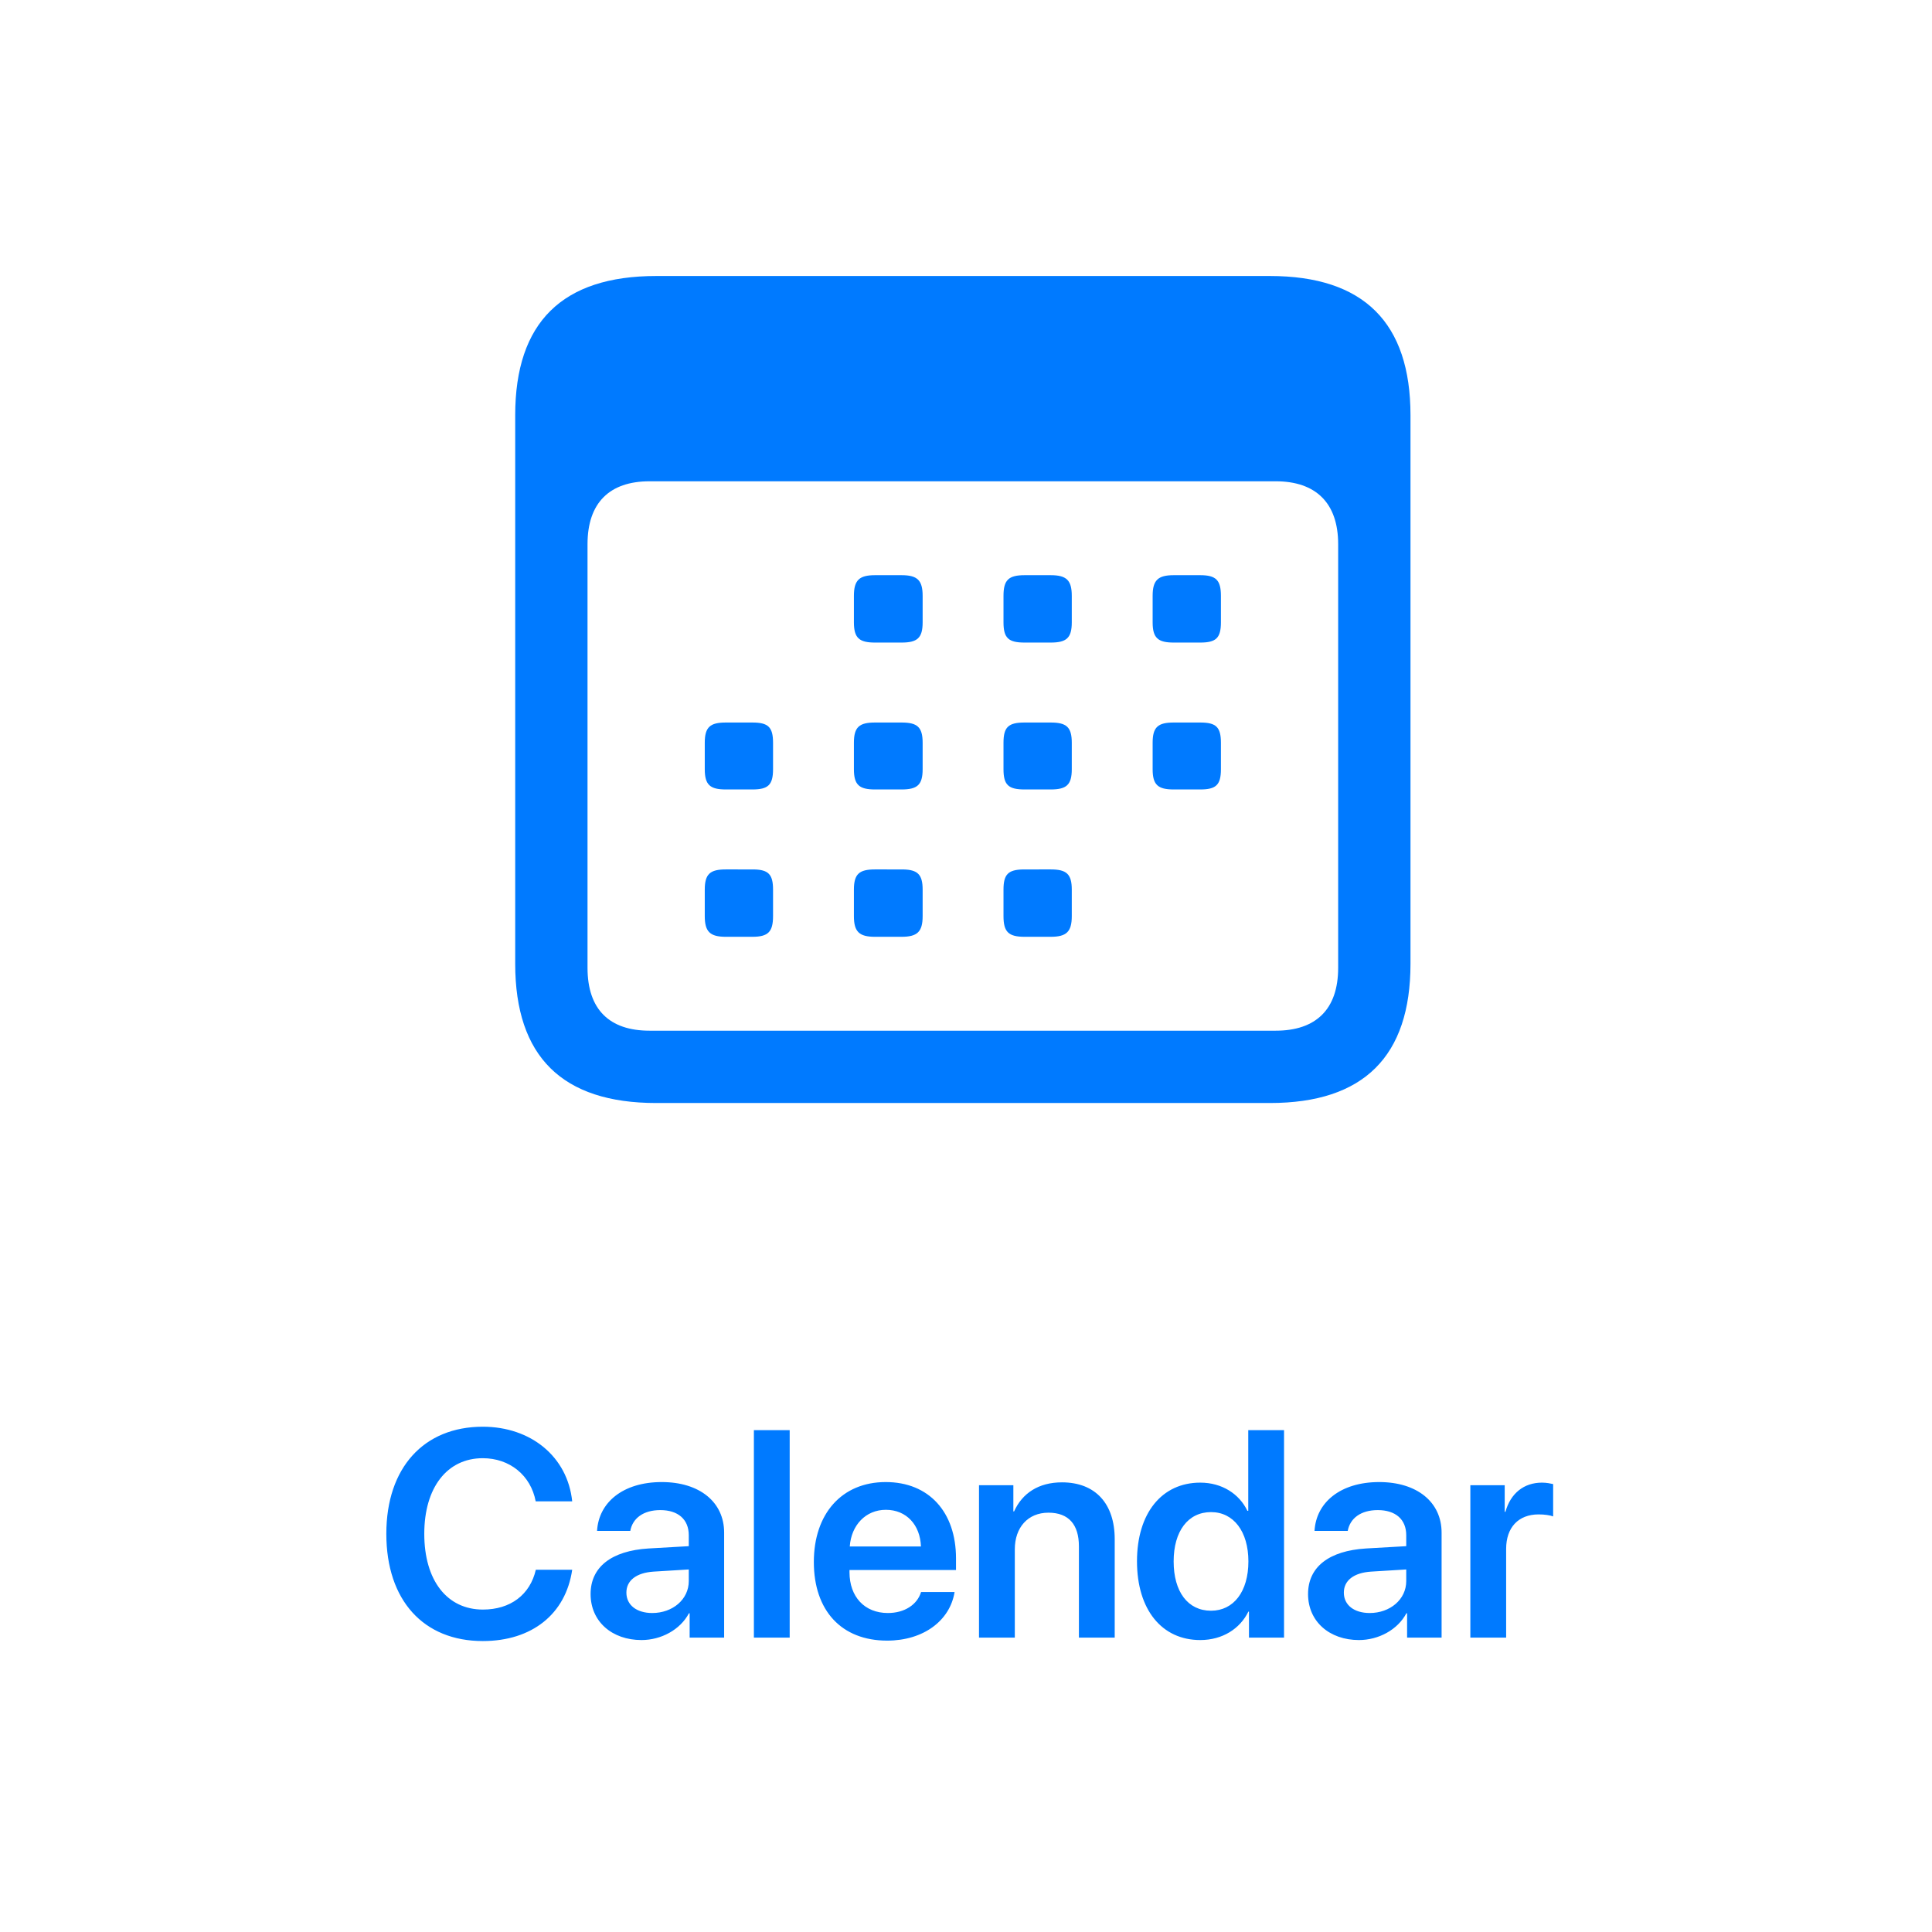
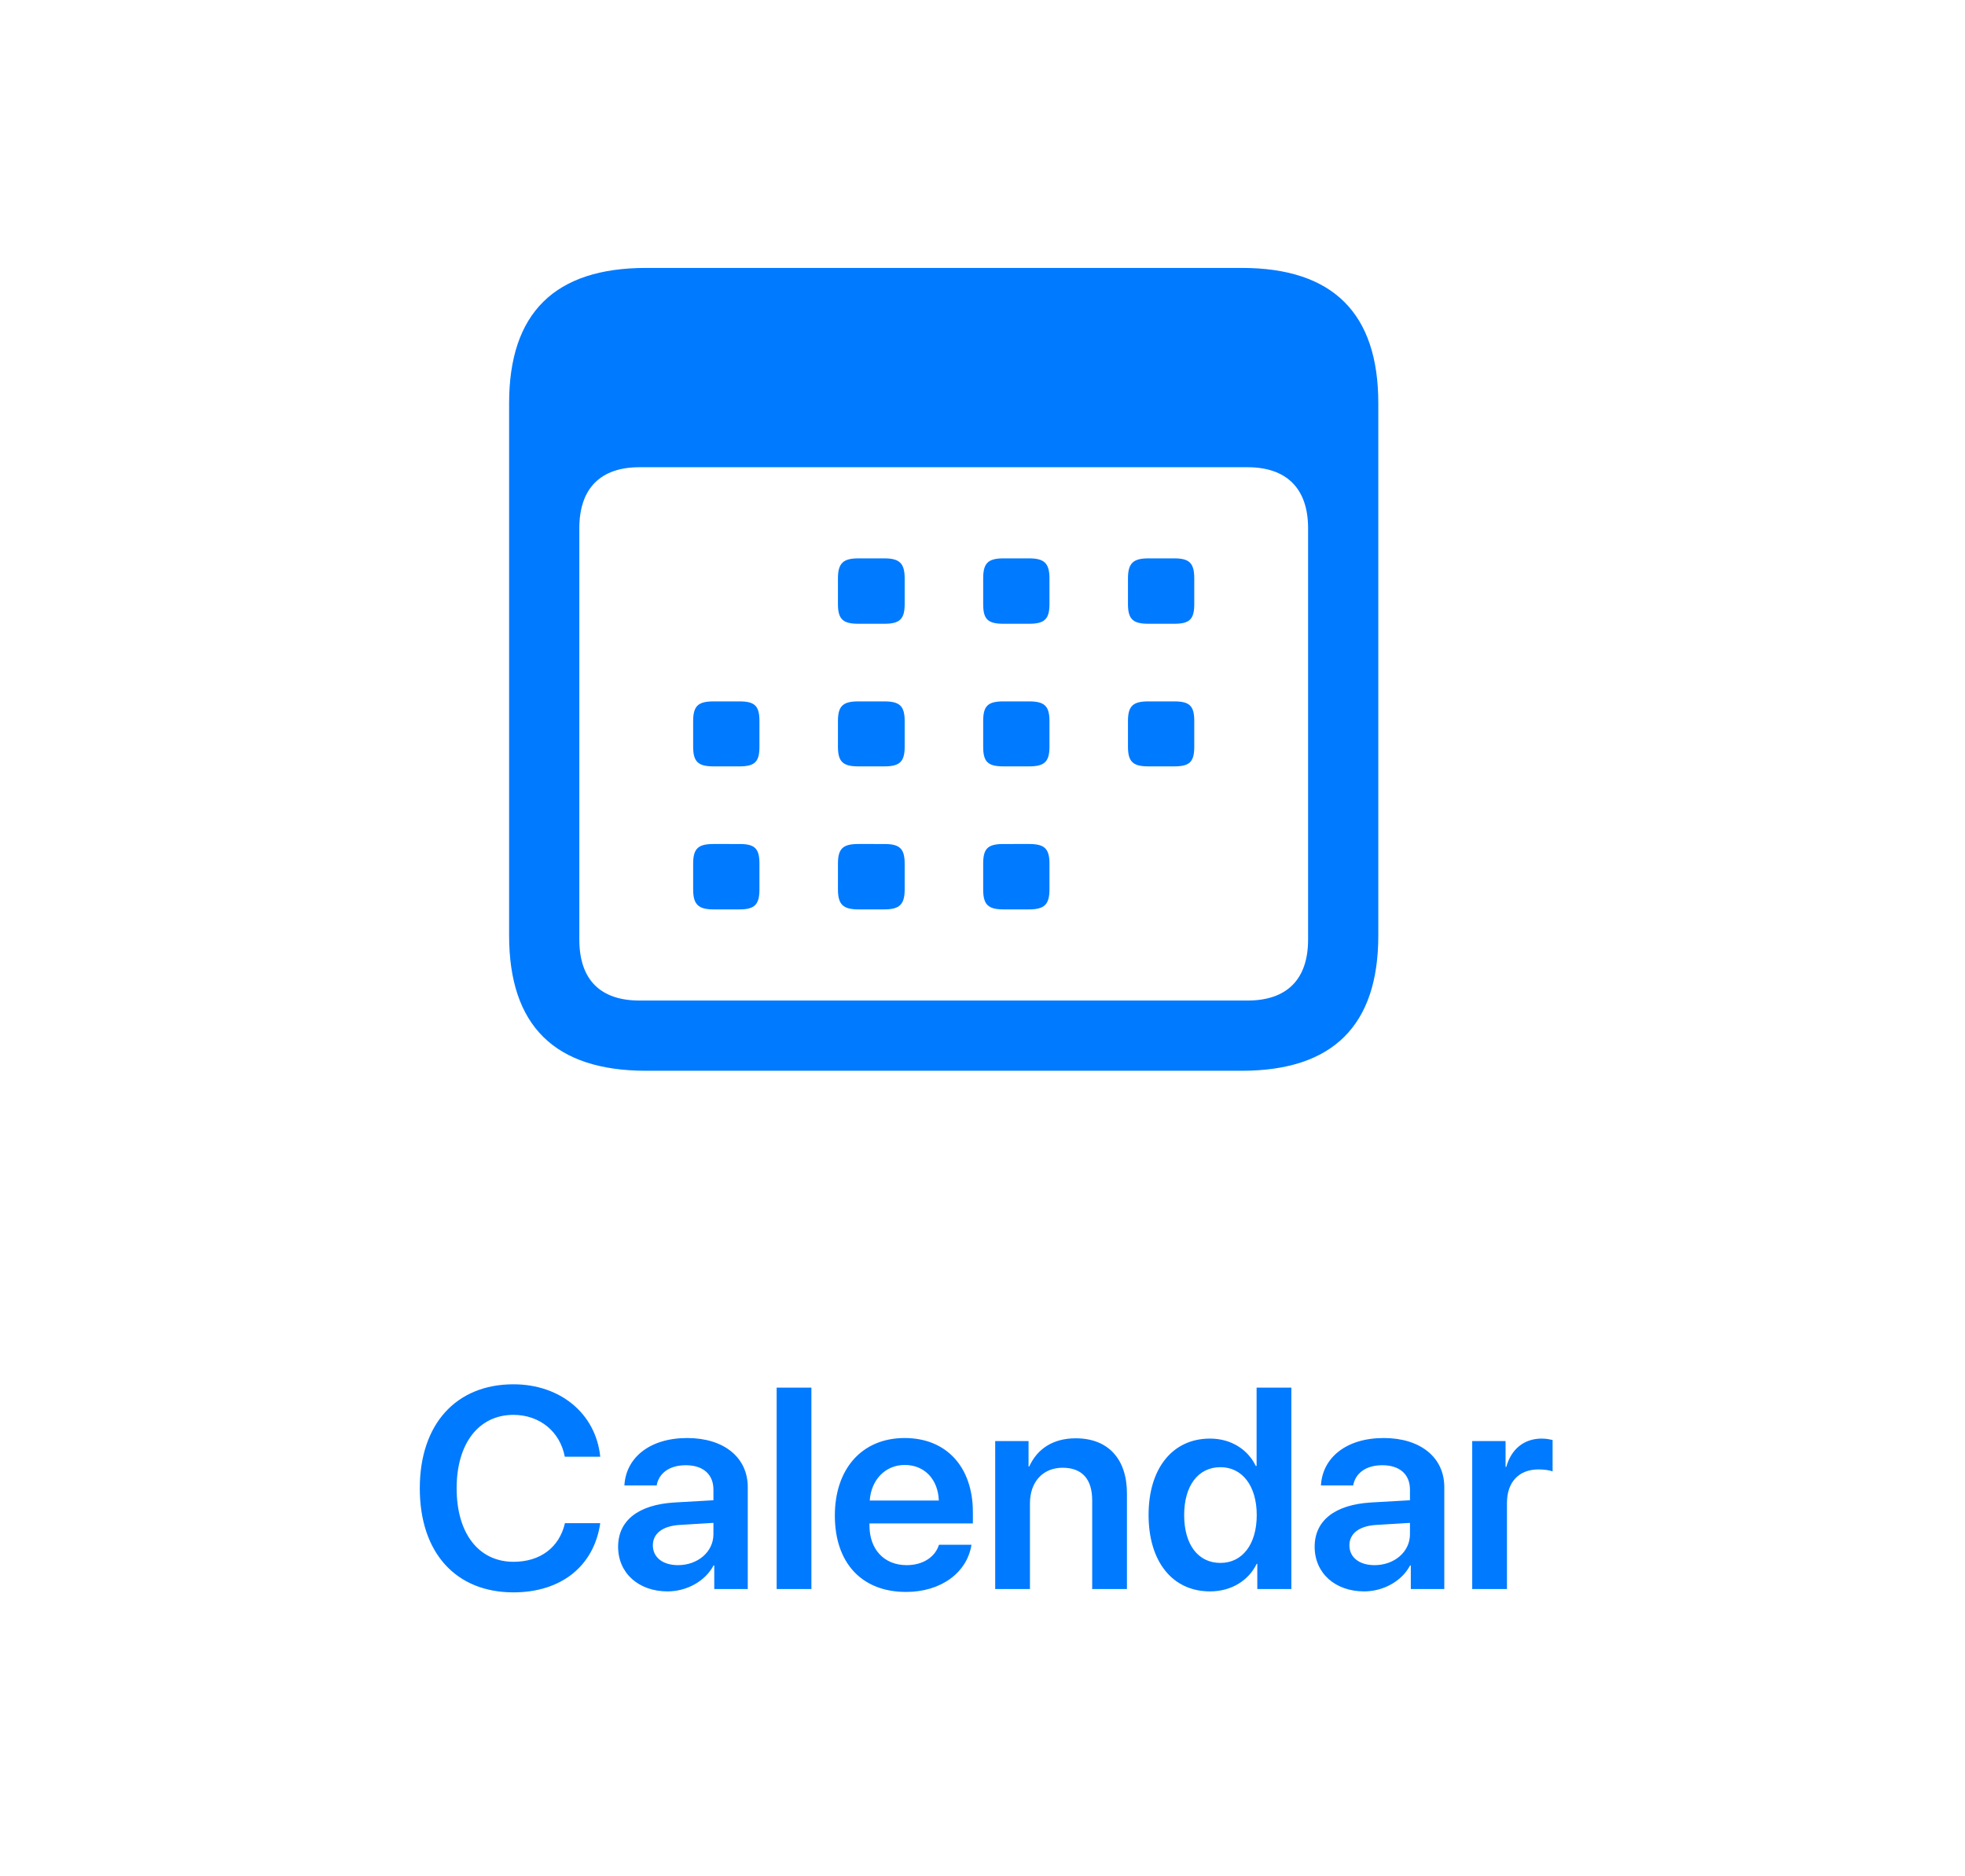
- <svg xmlns="http://www.w3.org/2000/svg" width="210px" height="210px" viewBox="0 0 210 210" version="1.1">
+ <svg xmlns="http://www.w3.org/2000/svg" width="220px" height="210px" viewBox="0 0 220 210" version="1.1">
  <g id="Calendar" stroke="none" stroke-width="1" fill="none" fill-rule="evenodd">
-     <path d="M71.332,119.893 L138.031,119.893 C148.236,119.893 153.314,114.814 153.314,104.756 L153.314,45.137 C153.314,35.078 148.236,30 138.031,30 L71.332,30 C61.127,30 56,35.029 56,45.137 L56,104.756 C56,114.863 61.127,119.893 71.332,119.893 Z M70.6,112.031 C66.254,112.031 63.861,109.736 63.861,105.195 L63.861,59.15 C63.861,54.658 66.254,52.314 70.6,52.314 L138.666,52.314 C143.012,52.314 145.453,54.658 145.453,59.15 L145.453,105.195 C145.453,109.736 143.012,112.031 138.666,112.031 L70.6,112.031 Z M95.111,69.844 L97.992,69.844 C99.701,69.844 100.287,69.355 100.287,67.646 L100.287,64.766 C100.287,63.057 99.701,62.52 97.992,62.52 L95.111,62.52 C93.402,62.52 92.816,63.057 92.816,64.766 L92.816,67.646 C92.816,69.355 93.402,69.844 95.111,69.844 Z M111.371,69.844 L114.203,69.844 C115.912,69.844 116.498,69.355 116.498,67.646 L116.498,64.766 C116.498,63.057 115.912,62.52 114.203,62.52 L111.371,62.52 C109.613,62.52 109.076,63.057 109.076,64.766 L109.076,67.646 C109.076,69.355 109.613,69.844 111.371,69.844 Z M127.582,69.844 L130.463,69.844 C132.172,69.844 132.709,69.355 132.709,67.646 L132.709,64.766 C132.709,63.057 132.172,62.52 130.463,62.52 L127.582,62.52 C125.873,62.52 125.287,63.057 125.287,64.766 L125.287,67.646 C125.287,69.355 125.873,69.844 127.582,69.844 Z M78.9,85.811 L81.781,85.811 C83.49,85.811 84.027,85.322 84.027,83.613 L84.027,80.732 C84.027,79.023 83.49,78.535 81.781,78.535 L78.9,78.535 C77.191,78.535 76.605,79.023 76.605,80.732 L76.605,83.613 C76.605,85.322 77.191,85.811 78.9,85.811 Z M95.111,85.811 L97.992,85.811 C99.701,85.811 100.287,85.322 100.287,83.613 L100.287,80.732 C100.287,79.023 99.701,78.535 97.992,78.535 L95.111,78.535 C93.402,78.535 92.816,79.023 92.816,80.732 L92.816,83.613 C92.816,85.322 93.402,85.811 95.111,85.811 Z M111.371,85.811 L114.203,85.811 C115.912,85.811 116.498,85.322 116.498,83.613 L116.498,80.732 C116.498,79.023 115.912,78.535 114.203,78.535 L111.371,78.535 C109.613,78.535 109.076,79.023 109.076,80.732 L109.076,83.613 C109.076,85.322 109.613,85.811 111.371,85.811 Z M127.582,85.811 L130.463,85.811 C132.172,85.811 132.709,85.322 132.709,83.613 L132.709,80.732 C132.709,79.023 132.172,78.535 130.463,78.535 L127.582,78.535 C125.873,78.535 125.287,79.023 125.287,80.732 L125.287,83.613 C125.287,85.322 125.873,85.811 127.582,85.811 Z M78.9,101.826 L81.781,101.826 C83.49,101.826 84.027,101.289 84.027,99.58 L84.027,96.699 C84.027,95.051 83.528,94.538 81.96,94.504 L78.9,94.502 C77.191,94.502 76.605,94.99 76.605,96.699 L76.605,99.58 C76.605,101.289 77.191,101.826 78.9,101.826 Z M95.111,101.826 L97.992,101.826 C99.701,101.826 100.287,101.289 100.287,99.58 L100.287,96.699 C100.287,95.051 99.742,94.538 98.171,94.504 L95.111,94.502 C93.402,94.502 92.816,94.99 92.816,96.699 L92.816,99.58 C92.816,101.289 93.402,101.826 95.111,101.826 Z M111.371,101.826 C109.613,101.826 109.076,101.289 109.076,99.58 L109.076,96.699 C109.076,95.051 109.576,94.538 111.187,94.504 L114.203,94.502 C115.912,94.502 116.498,94.99 116.498,96.699 L116.498,99.58 C116.498,101.289 115.912,101.826 114.203,101.826 L111.371,101.826 Z" fill="#007AFF" fill-rule="nonzero" />
-     <path d="M52.477,178.375 C57.805,178.375 61.492,175.453 62.195,170.625 L58.242,170.625 C57.617,173.344 55.477,174.953 52.492,174.953 C48.586,174.953 46.117,171.781 46.117,166.719 C46.117,161.688 48.602,158.5 52.477,158.5 C55.398,158.5 57.695,160.359 58.227,163.188 L62.195,163.188 C61.695,158.344 57.711,155.078 52.477,155.078 C46.07,155.078 41.992,159.531 41.992,166.719 C41.992,173.953 46.039,178.375 52.477,178.375 Z M69.727,178.266 C71.852,178.266 73.93,177.156 74.883,175.359 L74.961,175.359 L74.961,178 L78.711,178 L78.711,166.594 C78.711,163.266 76.039,161.094 71.93,161.094 C67.711,161.094 65.07,163.312 64.898,166.406 L68.508,166.406 C68.758,165.031 69.93,164.141 71.773,164.141 C73.695,164.141 74.867,165.141 74.867,166.875 L74.867,168.062 L70.492,168.312 C66.461,168.562 64.195,170.328 64.195,173.266 C64.195,176.25 66.523,178.266 69.727,178.266 Z M70.898,175.328 C69.211,175.328 68.086,174.469 68.086,173.109 C68.086,171.797 69.164,170.953 71.039,170.828 L74.867,170.594 L74.867,171.859 C74.867,173.859 73.102,175.328 70.898,175.328 Z M81.945,178 L85.836,178 L85.836,155.453 L81.945,155.453 L81.945,178 Z M100.117,173.047 C99.695,174.422 98.32,175.328 96.508,175.328 C93.961,175.328 92.336,173.547 92.336,170.891 L92.336,170.656 L103.914,170.656 L103.914,169.391 C103.914,164.359 100.977,161.094 96.273,161.094 C91.492,161.094 88.461,164.547 88.461,169.781 C88.461,175.062 91.461,178.328 96.43,178.328 C100.352,178.328 103.258,176.172 103.758,173.047 L100.117,173.047 Z M96.289,164.109 C98.523,164.109 100.023,165.75 100.102,168.094 L92.367,168.094 C92.523,165.781 94.102,164.109 96.289,164.109 Z M106.414,178 L110.305,178 L110.305,168.406 C110.305,166.031 111.727,164.422 113.961,164.422 C116.18,164.422 117.273,165.734 117.273,168.078 L117.273,178 L121.164,178 L121.164,167.297 C121.164,163.469 119.086,161.125 115.43,161.125 C112.883,161.125 111.117,162.312 110.227,164.281 L110.148,164.281 L110.148,161.438 L106.414,161.438 L106.414,178 Z M130.461,178.266 C132.883,178.266 134.789,177.031 135.695,175.172 L135.758,175.172 L135.758,178 L139.57,178 L139.57,155.453 L135.68,155.453 L135.68,164.219 L135.586,164.219 C134.711,162.391 132.836,161.156 130.461,161.156 C126.289,161.156 123.586,164.469 123.586,169.703 C123.586,174.969 126.289,178.266 130.461,178.266 Z M131.633,164.359 C134.086,164.359 135.695,166.469 135.695,169.719 C135.695,173 134.086,175.078 131.633,175.078 C129.117,175.078 127.57,173.016 127.57,169.719 C127.57,166.438 129.133,164.359 131.633,164.359 Z M147.711,178.266 C149.836,178.266 151.914,177.156 152.867,175.359 L152.945,175.359 L152.945,178 L156.695,178 L156.695,166.594 C156.695,163.266 154.023,161.094 149.914,161.094 C145.695,161.094 143.055,163.312 142.883,166.406 L146.492,166.406 C146.742,165.031 147.914,164.141 149.758,164.141 C151.68,164.141 152.852,165.141 152.852,166.875 L152.852,168.062 L148.477,168.312 C144.445,168.562 142.18,170.328 142.18,173.266 C142.18,176.25 144.508,178.266 147.711,178.266 Z M148.883,175.328 C147.195,175.328 146.07,174.469 146.07,173.109 C146.07,171.797 147.148,170.953 149.023,170.828 L152.852,170.594 L152.852,171.859 C152.852,173.859 151.086,175.328 148.883,175.328 Z M159.82,178 L159.82,161.438 L163.555,161.438 L163.555,164.328 L163.633,164.328 C164.195,162.312 165.648,161.156 167.602,161.156 C168.102,161.156 168.539,161.25 168.82,161.312 L168.82,164.828 C168.492,164.703 167.898,164.609 167.242,164.609 C165.039,164.609 163.711,166.031 163.711,168.359 L163.711,178 L159.82,178 Z" fill="#007AFF" fill-rule="nonzero" />
+     <path d="M72.332,119.893 L139.031,119.893 C149.236,119.893 154.314,114.814 154.314,104.756 L154.314,45.137 C154.314,35.078 149.236,30 139.031,30 L72.332,30 C62.127,30 57,35.029 57,45.137 L57,104.756 C57,114.863 62.127,119.893 72.332,119.893 Z M71.6,112.031 C67.254,112.031 64.861,109.736 64.861,105.195 L64.861,59.15 C64.861,54.658 67.254,52.314 71.6,52.314 L139.666,52.314 C144.012,52.314 146.453,54.658 146.453,59.15 L146.453,105.195 C146.453,109.736 144.012,112.031 139.666,112.031 L71.6,112.031 Z M96.111,69.844 L98.992,69.844 C100.701,69.844 101.287,69.355 101.287,67.646 L101.287,64.766 C101.287,63.057 100.701,62.52 98.992,62.52 L96.111,62.52 C94.402,62.52 93.816,63.057 93.816,64.766 L93.816,67.646 C93.816,69.355 94.402,69.844 96.111,69.844 Z M112.371,69.844 L115.203,69.844 C116.912,69.844 117.498,69.355 117.498,67.646 L117.498,64.766 C117.498,63.057 116.912,62.52 115.203,62.52 L112.371,62.52 C110.613,62.52 110.076,63.057 110.076,64.766 L110.076,67.646 C110.076,69.355 110.613,69.844 112.371,69.844 Z M128.582,69.844 L131.463,69.844 C133.172,69.844 133.709,69.355 133.709,67.646 L133.709,64.766 C133.709,63.057 133.172,62.52 131.463,62.52 L128.582,62.52 C126.873,62.52 126.287,63.057 126.287,64.766 L126.287,67.646 C126.287,69.355 126.873,69.844 128.582,69.844 Z M79.9,85.811 L82.781,85.811 C84.49,85.811 85.027,85.322 85.027,83.613 L85.027,80.732 C85.027,79.023 84.49,78.535 82.781,78.535 L79.9,78.535 C78.191,78.535 77.605,79.023 77.605,80.732 L77.605,83.613 C77.605,85.322 78.191,85.811 79.9,85.811 Z M96.111,85.811 L98.992,85.811 C100.701,85.811 101.287,85.322 101.287,83.613 L101.287,80.732 C101.287,79.023 100.701,78.535 98.992,78.535 L96.111,78.535 C94.402,78.535 93.816,79.023 93.816,80.732 L93.816,83.613 C93.816,85.322 94.402,85.811 96.111,85.811 Z M112.371,85.811 L115.203,85.811 C116.912,85.811 117.498,85.322 117.498,83.613 L117.498,80.732 C117.498,79.023 116.912,78.535 115.203,78.535 L112.371,78.535 C110.613,78.535 110.076,79.023 110.076,80.732 L110.076,83.613 C110.076,85.322 110.613,85.811 112.371,85.811 Z M128.582,85.811 L131.463,85.811 C133.172,85.811 133.709,85.322 133.709,83.613 L133.709,80.732 C133.709,79.023 133.172,78.535 131.463,78.535 L128.582,78.535 C126.873,78.535 126.287,79.023 126.287,80.732 L126.287,83.613 C126.287,85.322 126.873,85.811 128.582,85.811 Z M79.9,101.826 L82.781,101.826 C84.49,101.826 85.027,101.289 85.027,99.58 L85.027,96.699 C85.027,95.051 84.528,94.538 82.96,94.504 L79.9,94.502 C78.191,94.502 77.605,94.99 77.605,96.699 L77.605,99.58 C77.605,101.289 78.191,101.826 79.9,101.826 Z M96.111,101.826 L98.992,101.826 C100.701,101.826 101.287,101.289 101.287,99.58 L101.287,96.699 C101.287,95.051 100.742,94.538 99.171,94.504 L96.111,94.502 C94.402,94.502 93.816,94.99 93.816,96.699 L93.816,99.58 C93.816,101.289 94.402,101.826 96.111,101.826 Z M112.371,101.826 C110.613,101.826 110.076,101.289 110.076,99.58 L110.076,96.699 C110.076,95.051 110.576,94.538 112.187,94.504 L115.203,94.502 C116.912,94.502 117.498,94.99 117.498,96.699 L117.498,99.58 C117.498,101.289 116.912,101.826 115.203,101.826 L112.371,101.826 Z" fill="#007AFF" fill-rule="nonzero" />
+     <path d="M57.484,178.297 C62.812,178.297 66.5,175.375 67.203,170.547 L63.25,170.547 C62.625,173.266 60.484,174.875 57.5,174.875 C53.594,174.875 51.125,171.703 51.125,166.641 C51.125,161.609 53.609,158.422 57.484,158.422 C60.406,158.422 62.703,160.281 63.234,163.109 L67.203,163.109 C66.703,158.266 62.719,155 57.484,155 C51.078,155 47,159.453 47,166.641 C47,173.875 51.047,178.297 57.484,178.297 Z M74.734,178.188 C76.859,178.188 78.938,177.078 79.891,175.281 L79.969,175.281 L79.969,177.922 L83.719,177.922 L83.719,166.516 C83.719,163.188 81.047,161.016 76.938,161.016 C72.719,161.016 70.078,163.234 69.906,166.328 L73.516,166.328 C73.766,164.953 74.938,164.062 76.781,164.062 C78.703,164.062 79.875,165.062 79.875,166.797 L79.875,167.984 L75.5,168.234 C71.469,168.484 69.203,170.25 69.203,173.188 C69.203,176.172 71.531,178.188 74.734,178.188 Z M75.906,175.25 C74.219,175.25 73.094,174.391 73.094,173.031 C73.094,171.719 74.172,170.875 76.047,170.75 L79.875,170.516 L79.875,171.781 C79.875,173.781 78.109,175.25 75.906,175.25 Z M86.953,177.922 L90.844,177.922 L90.844,155.375 L86.953,155.375 L86.953,177.922 Z M105.125,172.969 C104.703,174.344 103.328,175.25 101.516,175.25 C98.969,175.25 97.344,173.469 97.344,170.812 L97.344,170.578 L108.922,170.578 L108.922,169.312 C108.922,164.281 105.984,161.016 101.281,161.016 C96.5,161.016 93.469,164.469 93.469,169.703 C93.469,174.984 96.469,178.25 101.438,178.25 C105.359,178.25 108.266,176.094 108.766,172.969 L105.125,172.969 Z M101.297,164.031 C103.531,164.031 105.031,165.672 105.109,168.016 L97.375,168.016 C97.531,165.703 99.109,164.031 101.297,164.031 Z M111.422,177.922 L115.312,177.922 L115.312,168.328 C115.312,165.953 116.734,164.344 118.969,164.344 C121.188,164.344 122.281,165.656 122.281,168 L122.281,177.922 L126.172,177.922 L126.172,167.219 C126.172,163.391 124.094,161.047 120.438,161.047 C117.891,161.047 116.125,162.234 115.234,164.203 L115.156,164.203 L115.156,161.359 L111.422,161.359 L111.422,177.922 Z M135.469,178.188 C137.891,178.188 139.797,176.953 140.703,175.094 L140.766,175.094 L140.766,177.922 L144.578,177.922 L144.578,155.375 L140.688,155.375 L140.688,164.141 L140.594,164.141 C139.719,162.312 137.844,161.078 135.469,161.078 C131.297,161.078 128.594,164.391 128.594,169.625 C128.594,174.891 131.297,178.188 135.469,178.188 Z M136.641,164.281 C139.094,164.281 140.703,166.391 140.703,169.641 C140.703,172.922 139.094,175 136.641,175 C134.125,175 132.578,172.938 132.578,169.641 C132.578,166.359 134.141,164.281 136.641,164.281 Z M152.719,178.188 C154.844,178.188 156.922,177.078 157.875,175.281 L157.953,175.281 L157.953,177.922 L161.703,177.922 L161.703,166.516 C161.703,163.188 159.031,161.016 154.922,161.016 C150.703,161.016 148.062,163.234 147.891,166.328 L151.5,166.328 C151.75,164.953 152.922,164.062 154.766,164.062 C156.688,164.062 157.859,165.062 157.859,166.797 L157.859,167.984 L153.484,168.234 C149.453,168.484 147.188,170.25 147.188,173.188 C147.188,176.172 149.516,178.188 152.719,178.188 Z M153.891,175.25 C152.203,175.25 151.078,174.391 151.078,173.031 C151.078,171.719 152.156,170.875 154.031,170.75 L157.859,170.516 L157.859,171.781 C157.859,173.781 156.094,175.25 153.891,175.25 Z M164.828,177.922 L164.828,161.359 L168.562,161.359 L168.562,164.25 L168.641,164.25 C169.203,162.234 170.656,161.078 172.609,161.078 C173.109,161.078 173.547,161.172 173.828,161.234 L173.828,164.75 C173.5,164.625 172.906,164.531 172.25,164.531 C170.047,164.531 168.719,165.953 168.719,168.281 L168.719,177.922 L164.828,177.922 Z" fill="#007AFF" fill-rule="nonzero" />
  </g>
</svg>
